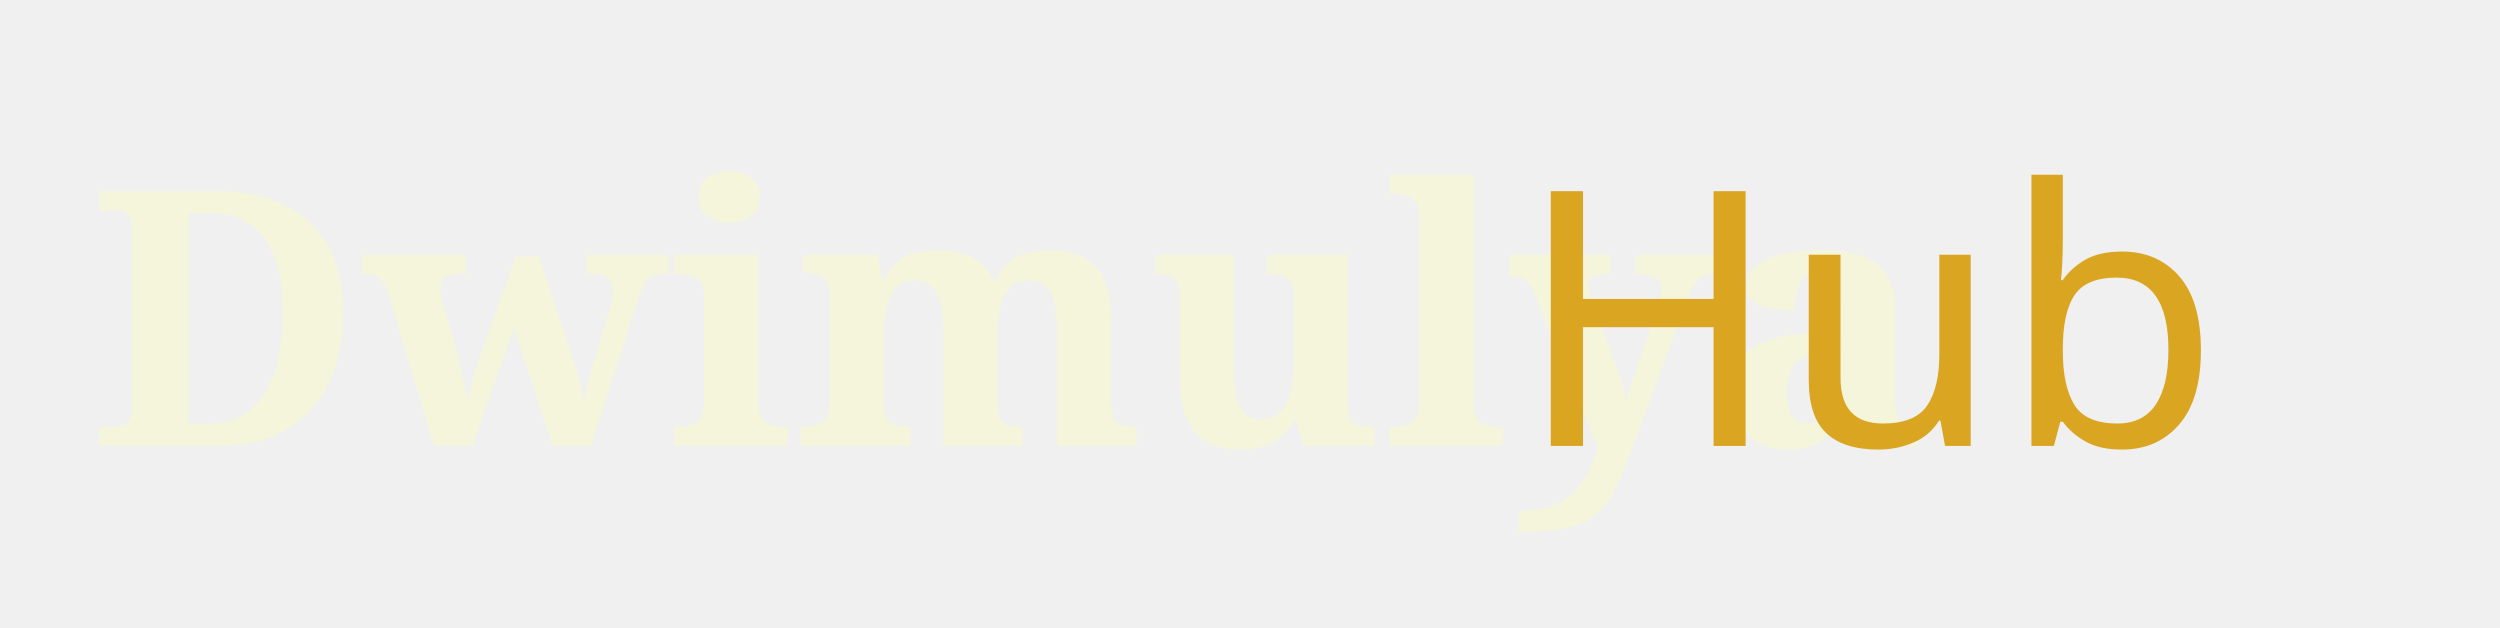
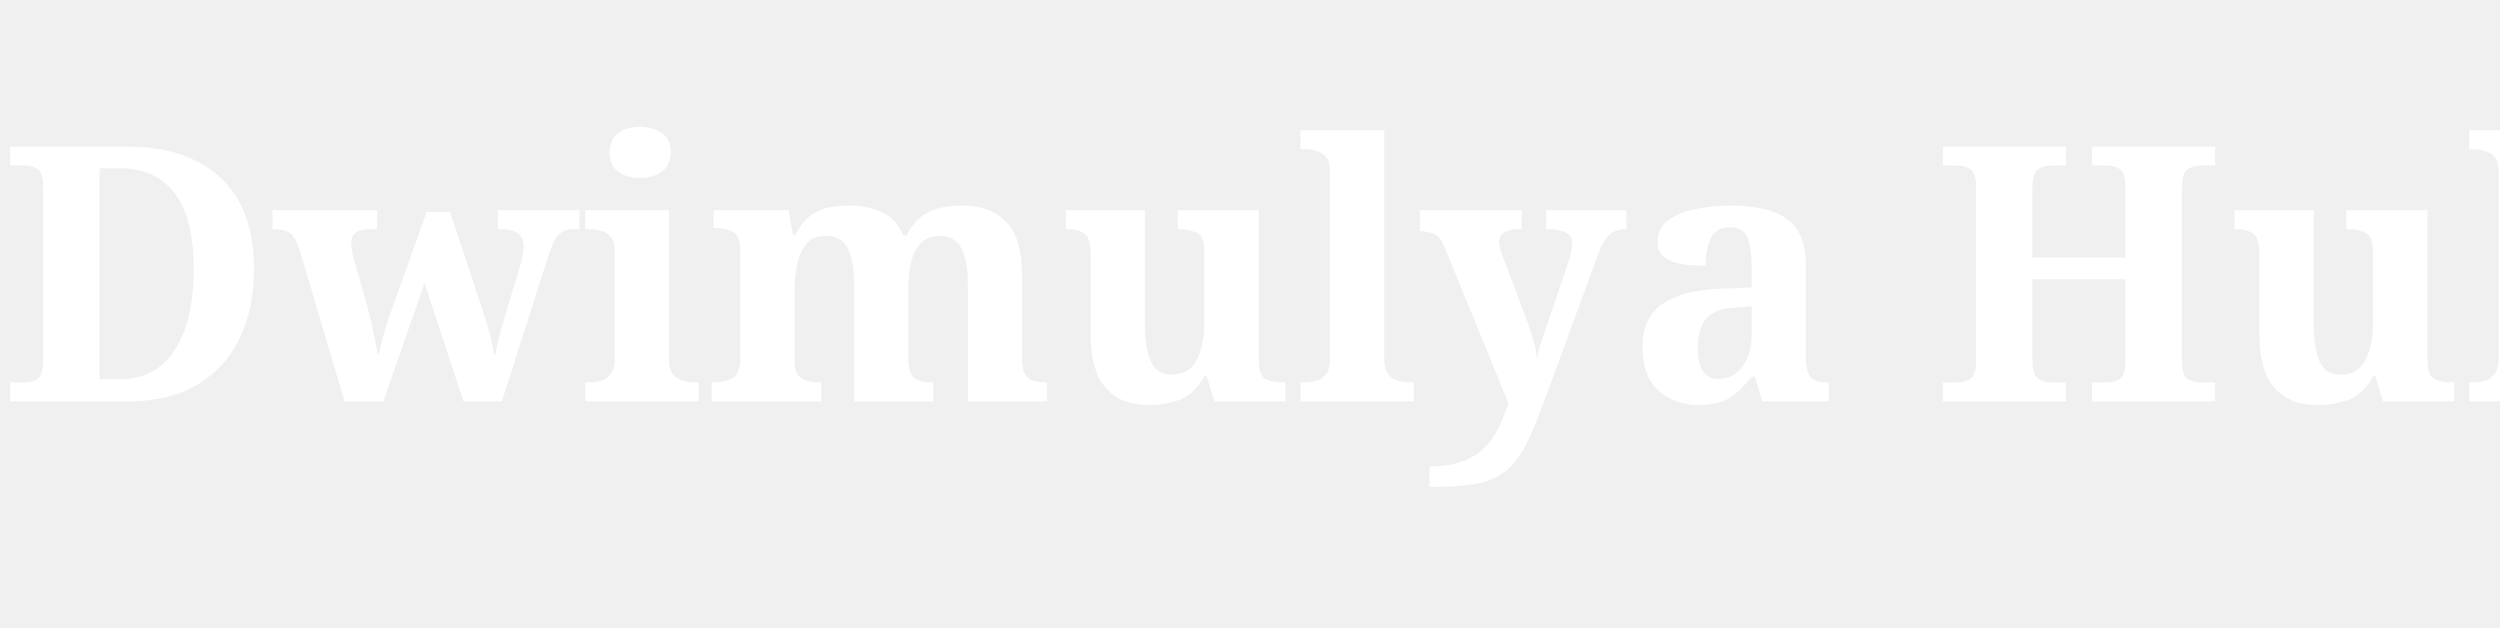
<svg xmlns="http://www.w3.org/2000/svg" xml:space="preserve" id="Layer_1" x="0" y="0" version="1.1" viewBox="0 0 280.3 70.4">
-   <style>.st0{fill:#F5F5DC}.st1{fill:#DAA520}</style>
-   <text x="10" y="50" font-family="'Playfair Display', serif" font-size="40" font-weight="bold" class="st0">Dwimulya</text>
-   <text x="170" y="50" font-family="'PT Sans', sans-serif" font-size="40" class="st1">Hub</text>
+   <style>.st0{fill:#ffffff}</style>
+   <text x="0" y="45" font-family="Playfair Display, serif" font-size="40" font-weight="700" class="st0">Dwimulya Hub</text>
</svg>
